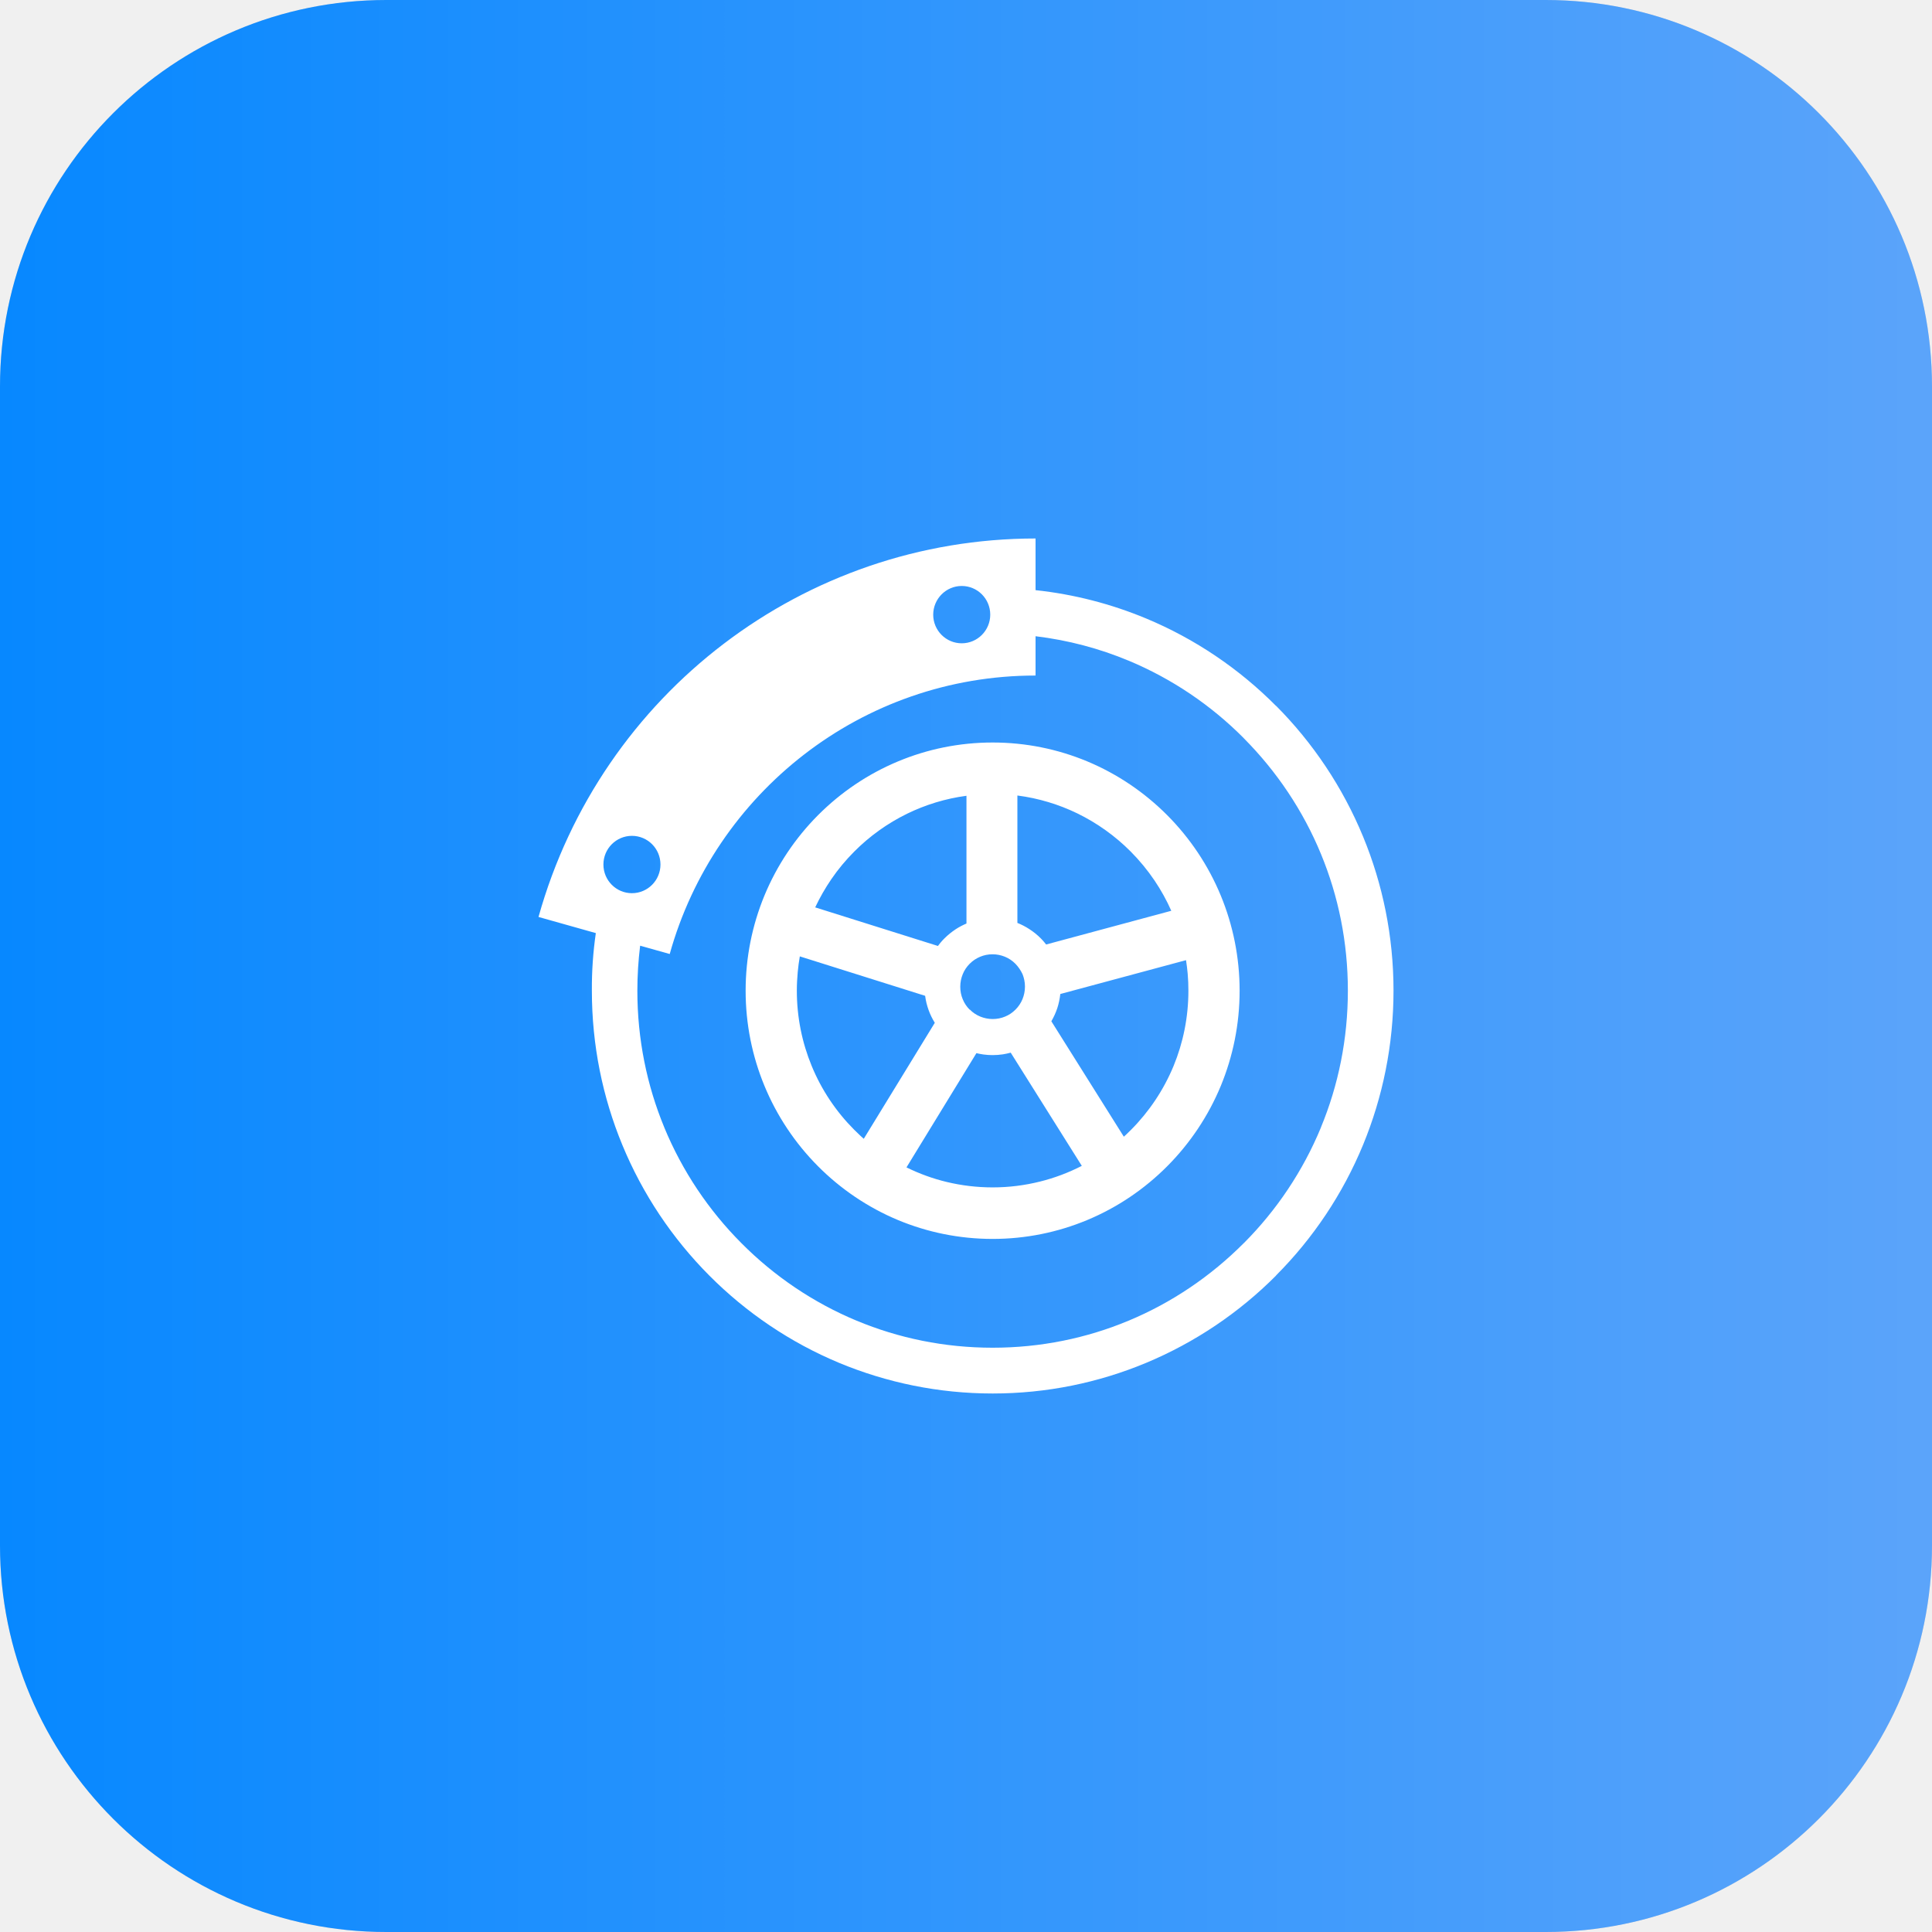
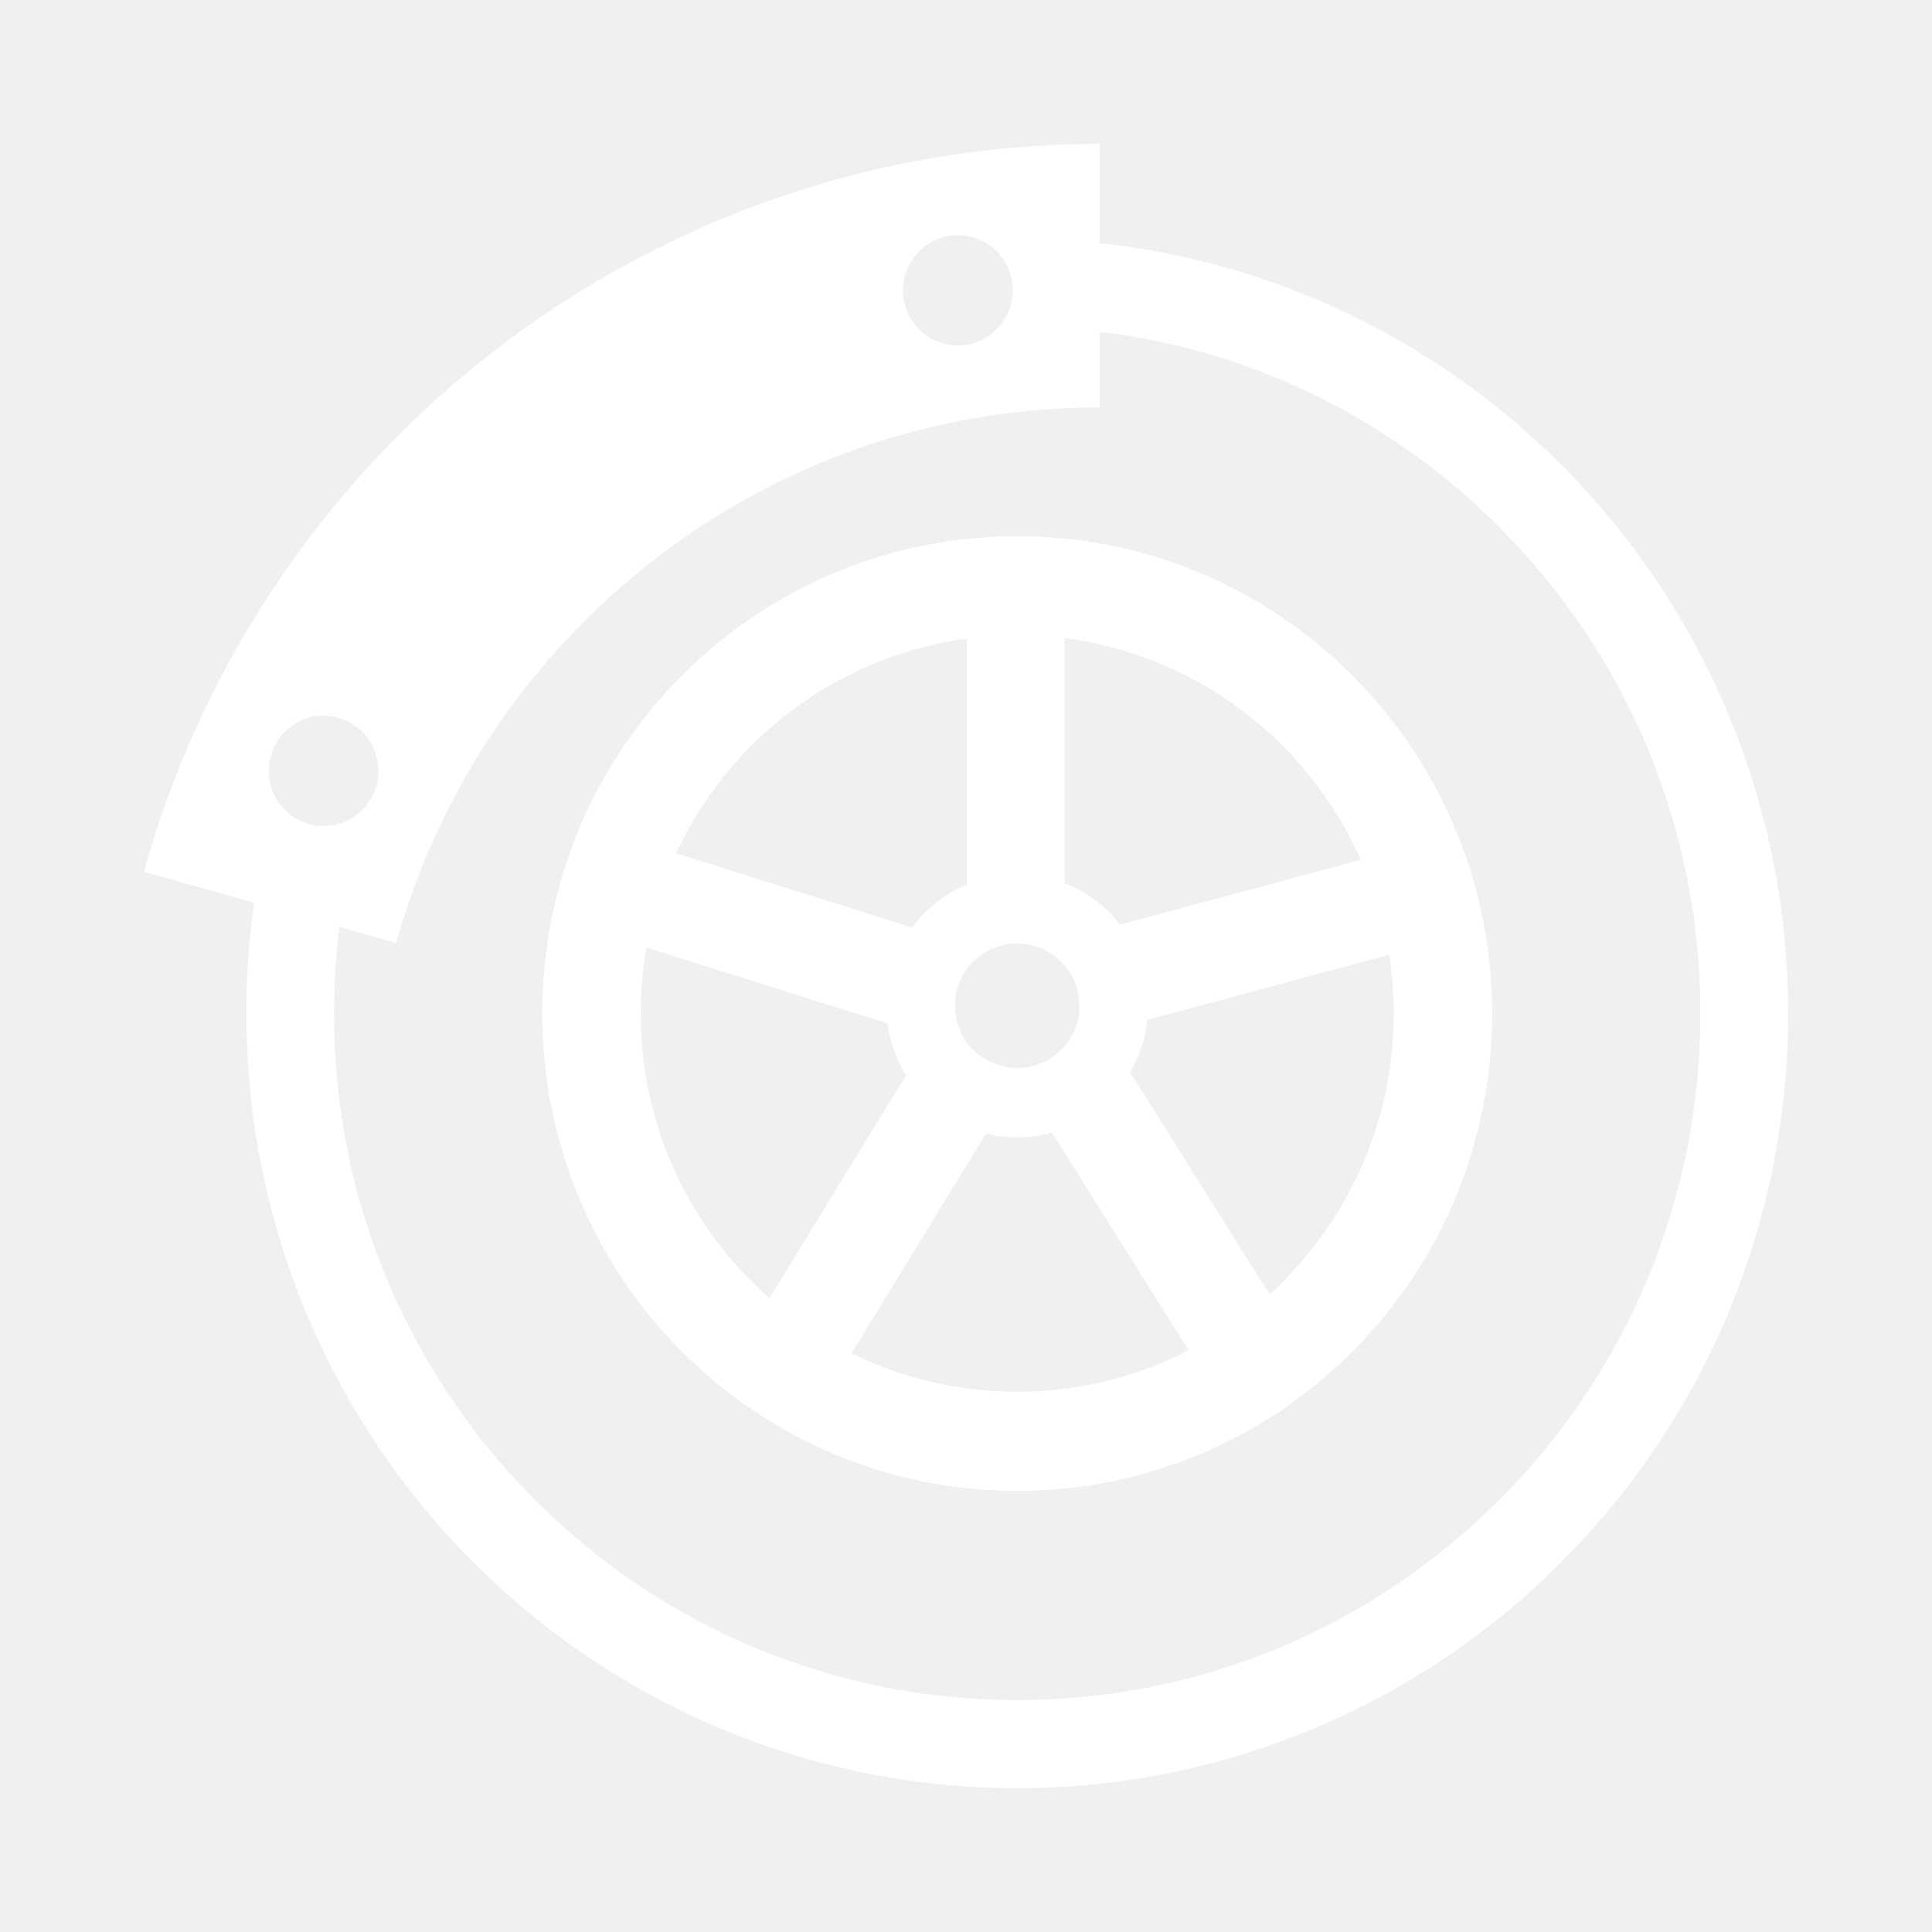
- <svg xmlns="http://www.w3.org/2000/svg" width="125" height="125" viewBox="0 0 125 125" fill="none">
-   <rect width="125" height="125" rx="25" fill="#D9D9D9" />
-   <rect width="125" height="125" rx="25" fill="url(#paint0_linear_329_184)" />
-   <path fill-rule="evenodd" clip-rule="evenodd" d="M43.331 61.724L41.417 61.186C41.3 62.14 41.237 63.113 41.237 64.099C41.237 67.234 41.854 70.219 42.975 72.934V72.938C44.141 75.761 45.847 78.303 47.967 80.429L47.972 80.434C50.087 82.564 52.617 84.279 55.426 85.45H55.431C58.132 86.577 61.103 87.197 64.222 87.197C67.342 87.197 70.313 86.577 73.014 85.45C75.818 84.283 78.348 82.564 80.473 80.429H80.477C82.597 78.303 84.303 75.761 85.469 72.938V72.929C86.59 70.215 87.207 67.229 87.207 64.094C87.207 60.96 86.59 57.974 85.469 55.26C84.308 52.442 82.597 49.899 80.473 47.764V47.76C78.357 45.629 75.827 43.915 73.018 42.743H73.014C71.128 41.956 69.111 41.418 67 41.164V43.707C55.728 43.707 46.23 51.329 43.331 61.724ZM62.224 37.912C63.241 37.912 64.069 38.74 64.069 39.767C64.069 40.789 63.245 41.621 62.224 41.621C61.206 41.621 60.378 40.793 60.378 39.767C60.382 38.744 61.206 37.912 62.224 37.912ZM40.886 54.079C41.904 54.079 42.732 54.907 42.732 55.934C42.732 56.956 41.908 57.789 40.886 57.789C39.869 57.789 39.041 56.961 39.041 55.934C39.041 54.907 39.869 54.079 40.886 54.079ZM38.55 60.371L34.841 59.327C38.888 44.846 52.032 34.84 67 34.84V38.183C69.502 38.45 71.902 39.079 74.144 40.011C77.317 41.332 80.171 43.268 82.557 45.67L82.561 45.665C84.947 48.063 86.874 50.935 88.193 54.133C89.462 57.21 90.16 60.575 90.16 64.094C90.16 67.618 89.458 70.988 88.193 74.064C86.878 77.254 84.952 80.122 82.561 82.519L82.566 82.524C80.18 84.921 77.322 86.857 74.139 88.183C71.078 89.458 67.729 90.159 64.227 90.159C60.72 90.159 57.366 89.454 54.305 88.183C51.132 86.862 48.278 84.926 45.892 82.528L45.888 82.524C43.502 80.126 41.575 77.258 40.261 74.069C38.991 70.993 38.294 67.627 38.294 64.099C38.285 62.832 38.374 61.588 38.55 60.371ZM64.222 48.04C66.388 48.04 68.449 48.474 70.335 49.257C72.289 50.071 74.049 51.266 75.521 52.745C76.993 54.224 78.181 55.993 78.992 57.961C79.77 59.851 80.203 61.928 80.203 64.099C80.203 66.275 79.77 68.347 78.992 70.242C78.181 72.205 76.993 73.974 75.521 75.453C74.049 76.933 72.289 78.127 70.331 78.941C68.449 79.724 66.383 80.158 64.222 80.158C62.057 80.158 59.995 79.724 58.109 78.941C56.156 78.127 54.395 76.933 52.923 75.453C51.451 73.974 50.263 72.205 49.453 70.237C48.674 68.347 48.242 66.27 48.242 64.099C48.242 61.923 48.674 59.851 49.453 57.956C50.263 55.993 51.451 54.224 52.923 52.745C54.395 51.266 56.156 50.071 58.114 49.257C59.995 48.474 62.057 48.04 64.222 48.04ZM60.684 61.204C60.738 61.132 60.792 61.064 60.846 60.996C60.927 60.896 61.017 60.801 61.112 60.706C61.332 60.489 61.571 60.295 61.832 60.123C62.053 59.978 62.287 59.856 62.53 59.752V51.487C61.17 51.668 59.883 52.066 58.694 52.645C57.416 53.27 56.259 54.102 55.269 55.097C54.724 55.644 54.229 56.237 53.792 56.875C53.396 57.454 53.045 58.065 52.743 58.707L60.684 61.204ZM65.694 62.353C65.505 62.163 65.276 62.005 65.019 61.901C64.776 61.801 64.506 61.742 64.218 61.742C63.934 61.742 63.664 61.797 63.416 61.901C63.164 62.005 62.935 62.158 62.741 62.353L62.737 62.357C62.543 62.552 62.39 62.778 62.287 63.036C62.188 63.28 62.129 63.552 62.129 63.841C62.129 64.126 62.183 64.398 62.287 64.646C62.39 64.904 62.543 65.13 62.737 65.325L62.75 65.32C62.939 65.515 63.169 65.669 63.425 65.773C63.669 65.872 63.939 65.931 64.227 65.931C64.51 65.931 64.78 65.877 65.028 65.773C65.285 65.669 65.51 65.515 65.703 65.32L65.708 65.316C65.897 65.126 66.054 64.895 66.158 64.637C66.257 64.393 66.315 64.122 66.315 63.832C66.315 63.547 66.257 63.276 66.158 63.027C66.041 62.778 65.883 62.547 65.694 62.353ZM65.834 59.716C66.095 59.82 66.347 59.951 66.585 60.105C66.86 60.281 67.108 60.48 67.333 60.706C67.405 60.779 67.481 60.86 67.553 60.946C67.598 61 67.643 61.055 67.684 61.109L75.782 58.928C75.481 58.245 75.116 57.59 74.702 56.974C74.247 56.3 73.729 55.672 73.158 55.097C72.154 54.088 70.984 53.251 69.696 52.623C68.499 52.044 67.193 51.645 65.825 51.469V59.716H65.834ZM68.602 64.312C68.566 64.624 68.503 64.931 68.409 65.221C68.31 65.519 68.179 65.809 68.022 66.076L72.712 73.544L72.874 73.395C72.973 73.305 73.072 73.205 73.18 73.096C74.346 71.925 75.287 70.522 75.931 68.966C76.547 67.469 76.889 65.823 76.889 64.099C76.889 63.733 76.876 63.366 76.844 63.009C76.817 62.71 76.781 62.412 76.736 62.122L68.602 64.312ZM65.393 68.107C65.226 68.152 65.055 68.188 64.884 68.216C64.668 68.247 64.447 68.265 64.222 68.265C64.024 68.265 63.826 68.252 63.628 68.225C63.475 68.202 63.322 68.175 63.173 68.139L58.649 75.53C59.478 75.937 60.351 76.258 61.265 76.476C62.21 76.702 63.2 76.824 64.222 76.824C65.28 76.824 66.302 76.693 67.283 76.448C68.233 76.213 69.138 75.869 69.993 75.431L65.393 68.107ZM60.481 66.175C60.319 65.913 60.18 65.632 60.076 65.338C59.973 65.049 59.896 64.746 59.856 64.429L51.748 61.878C51.69 62.213 51.645 62.547 51.614 62.882C51.578 63.276 51.555 63.683 51.555 64.094C51.555 65.818 51.897 67.465 52.514 68.962C53.153 70.518 54.094 71.92 55.264 73.092C55.39 73.219 55.521 73.341 55.642 73.458L55.885 73.68L60.481 66.175Z" fill="white" />
-   <defs>
-     <linearGradient id="paint0_linear_329_184" x1="125" y1="62.5" x2="0" y2="62.5" gradientUnits="userSpaceOnUse">
-       <stop stop-color="#5BA4FA" />
-       <stop offset="1" stop-color="#0788FF" />
-     </linearGradient>
-   </defs>
+ <svg xmlns="http://www.w3.org/2000/svg" width="65" height="65" viewBox="0 0 65 65" fill="none">
+   <path fill-rule="evenodd" clip-rule="evenodd" d="M13.331 31.724L11.418 31.186C11.3 32.14 11.238 33.113 11.238 34.099C11.238 37.234 11.854 40.219 12.975 42.934V42.938C14.141 45.761 15.847 48.303 17.967 50.429L17.972 50.434C20.087 52.564 22.617 54.279 25.426 55.45H25.431C28.132 56.577 31.103 57.197 34.222 57.197C37.342 57.197 40.313 56.577 43.014 55.45C45.818 54.283 48.348 52.564 50.473 50.429H50.477C52.597 48.303 54.303 45.761 55.469 42.938V42.929C56.59 40.215 57.207 37.229 57.207 34.094C57.207 30.96 56.59 27.974 55.469 25.26C54.308 22.442 52.597 19.899 50.473 17.764V17.76C48.357 15.629 45.827 13.915 43.018 12.743H43.014C41.128 11.956 39.111 11.418 37 11.164V13.707C25.728 13.707 16.23 21.329 13.331 31.724ZM32.224 7.912C33.241 7.912 34.069 8.74 34.069 9.767C34.069 10.789 33.245 11.621 32.224 11.621C31.206 11.621 30.378 10.793 30.378 9.767C30.382 8.744 31.206 7.912 32.224 7.912ZM10.886 24.079C11.904 24.079 12.732 24.907 12.732 25.934C12.732 26.956 11.908 27.789 10.886 27.789C9.869 27.789 9.041 26.961 9.041 25.934C9.041 24.907 9.869 24.079 10.886 24.079ZM8.55 30.372L4.841 29.327C8.888 14.847 22.032 4.84 37 4.84V8.183C39.502 8.45 41.902 9.079 44.144 10.011C47.317 11.332 50.171 13.268 52.557 15.67L52.561 15.665C54.947 18.063 56.874 20.935 58.193 24.134C59.462 27.21 60.16 30.575 60.16 34.094C60.16 37.618 59.458 40.988 58.193 44.065C56.878 47.254 54.952 50.122 52.561 52.519L52.566 52.524C50.18 54.921 47.322 56.857 44.139 58.183C41.078 59.458 37.729 60.16 34.227 60.16C30.72 60.16 27.366 59.454 24.305 58.183C21.132 56.862 18.278 54.926 15.892 52.528L15.887 52.524C13.502 50.126 11.575 47.258 10.261 44.069C8.991 40.993 8.293 37.627 8.293 34.099C8.284 32.832 8.375 31.588 8.55 30.372ZM34.222 18.04C36.388 18.04 38.449 18.474 40.335 19.257C42.289 20.071 44.049 21.265 45.521 22.745C46.993 24.224 48.181 25.993 48.992 27.96C49.77 29.851 50.203 31.928 50.203 34.099C50.203 36.275 49.77 38.347 48.992 40.242C48.181 42.205 46.993 43.974 45.521 45.453C44.049 46.932 42.289 48.127 40.331 48.941C38.449 49.724 36.383 50.158 34.222 50.158C32.057 50.158 29.995 49.724 28.109 48.941C26.155 48.127 24.395 46.932 22.923 45.453C21.451 43.974 20.263 42.205 19.453 40.237C18.674 38.347 18.242 36.27 18.242 34.099C18.242 31.923 18.674 29.851 19.453 27.956C20.263 25.993 21.451 24.224 22.923 22.745C24.395 21.265 26.155 20.071 28.114 19.257C29.995 18.474 32.057 18.04 34.222 18.04ZM30.684 31.204C30.738 31.131 30.792 31.064 30.846 30.996C30.927 30.896 31.017 30.801 31.112 30.706C31.332 30.489 31.571 30.295 31.832 30.123C32.053 29.978 32.287 29.856 32.53 29.752V21.487C31.17 21.668 29.883 22.066 28.694 22.645C27.416 23.27 26.259 24.102 25.269 25.097C24.724 25.644 24.229 26.237 23.792 26.875C23.396 27.454 23.045 28.064 22.743 28.707L30.684 31.204ZM35.694 32.353C35.505 32.163 35.276 32.005 35.019 31.901C34.776 31.801 34.506 31.742 34.218 31.742C33.934 31.742 33.664 31.797 33.416 31.901C33.164 32.005 32.935 32.158 32.741 32.353L32.737 32.357C32.543 32.552 32.39 32.778 32.287 33.036C32.188 33.28 32.129 33.552 32.129 33.841C32.129 34.126 32.183 34.398 32.287 34.646C32.39 34.904 32.543 35.13 32.737 35.325L32.75 35.32C32.939 35.515 33.169 35.669 33.425 35.773C33.669 35.872 33.939 35.931 34.227 35.931C34.51 35.931 34.78 35.877 35.028 35.773C35.285 35.669 35.51 35.515 35.703 35.32L35.708 35.316C35.897 35.126 36.054 34.895 36.158 34.637C36.257 34.393 36.315 34.122 36.315 33.832C36.315 33.547 36.257 33.276 36.158 33.027C36.041 32.778 35.883 32.547 35.694 32.353ZM35.834 29.716C36.095 29.82 36.347 29.951 36.586 30.105C36.86 30.281 37.108 30.48 37.333 30.706C37.405 30.779 37.481 30.86 37.553 30.946C37.598 31 37.643 31.055 37.684 31.109L45.782 28.928C45.48 28.245 45.116 27.59 44.702 26.974C44.247 26.3 43.729 25.672 43.158 25.097C42.154 24.088 40.983 23.251 39.696 22.623C38.499 22.044 37.193 21.645 35.825 21.469V29.716H35.834ZM38.602 34.312C38.566 34.624 38.503 34.931 38.409 35.221C38.31 35.519 38.179 35.809 38.022 36.076L42.712 43.544L42.874 43.395C42.973 43.304 43.072 43.205 43.18 43.096C44.346 41.925 45.287 40.523 45.931 38.966C46.547 37.469 46.889 35.822 46.889 34.099C46.889 33.733 46.876 33.366 46.844 33.009C46.818 32.71 46.782 32.412 46.736 32.122L38.602 34.312ZM35.393 38.107C35.226 38.152 35.055 38.188 34.884 38.215C34.668 38.247 34.447 38.265 34.222 38.265C34.024 38.265 33.826 38.252 33.628 38.224C33.475 38.202 33.322 38.175 33.173 38.139L28.649 45.53C29.478 45.937 30.351 46.258 31.265 46.476C32.21 46.702 33.2 46.824 34.222 46.824C35.28 46.824 36.302 46.693 37.283 46.448C38.233 46.213 39.138 45.869 39.993 45.431L35.393 38.107ZM30.482 36.175C30.319 35.913 30.18 35.633 30.076 35.339C29.973 35.049 29.896 34.746 29.856 34.429L21.748 31.878C21.69 32.213 21.645 32.547 21.613 32.882C21.578 33.276 21.555 33.683 21.555 34.094C21.555 35.818 21.897 37.465 22.514 38.962C23.153 40.518 24.094 41.92 25.264 43.092C25.39 43.219 25.521 43.341 25.642 43.458L25.885 43.68L30.482 36.175Z" fill="white" />
</svg>
